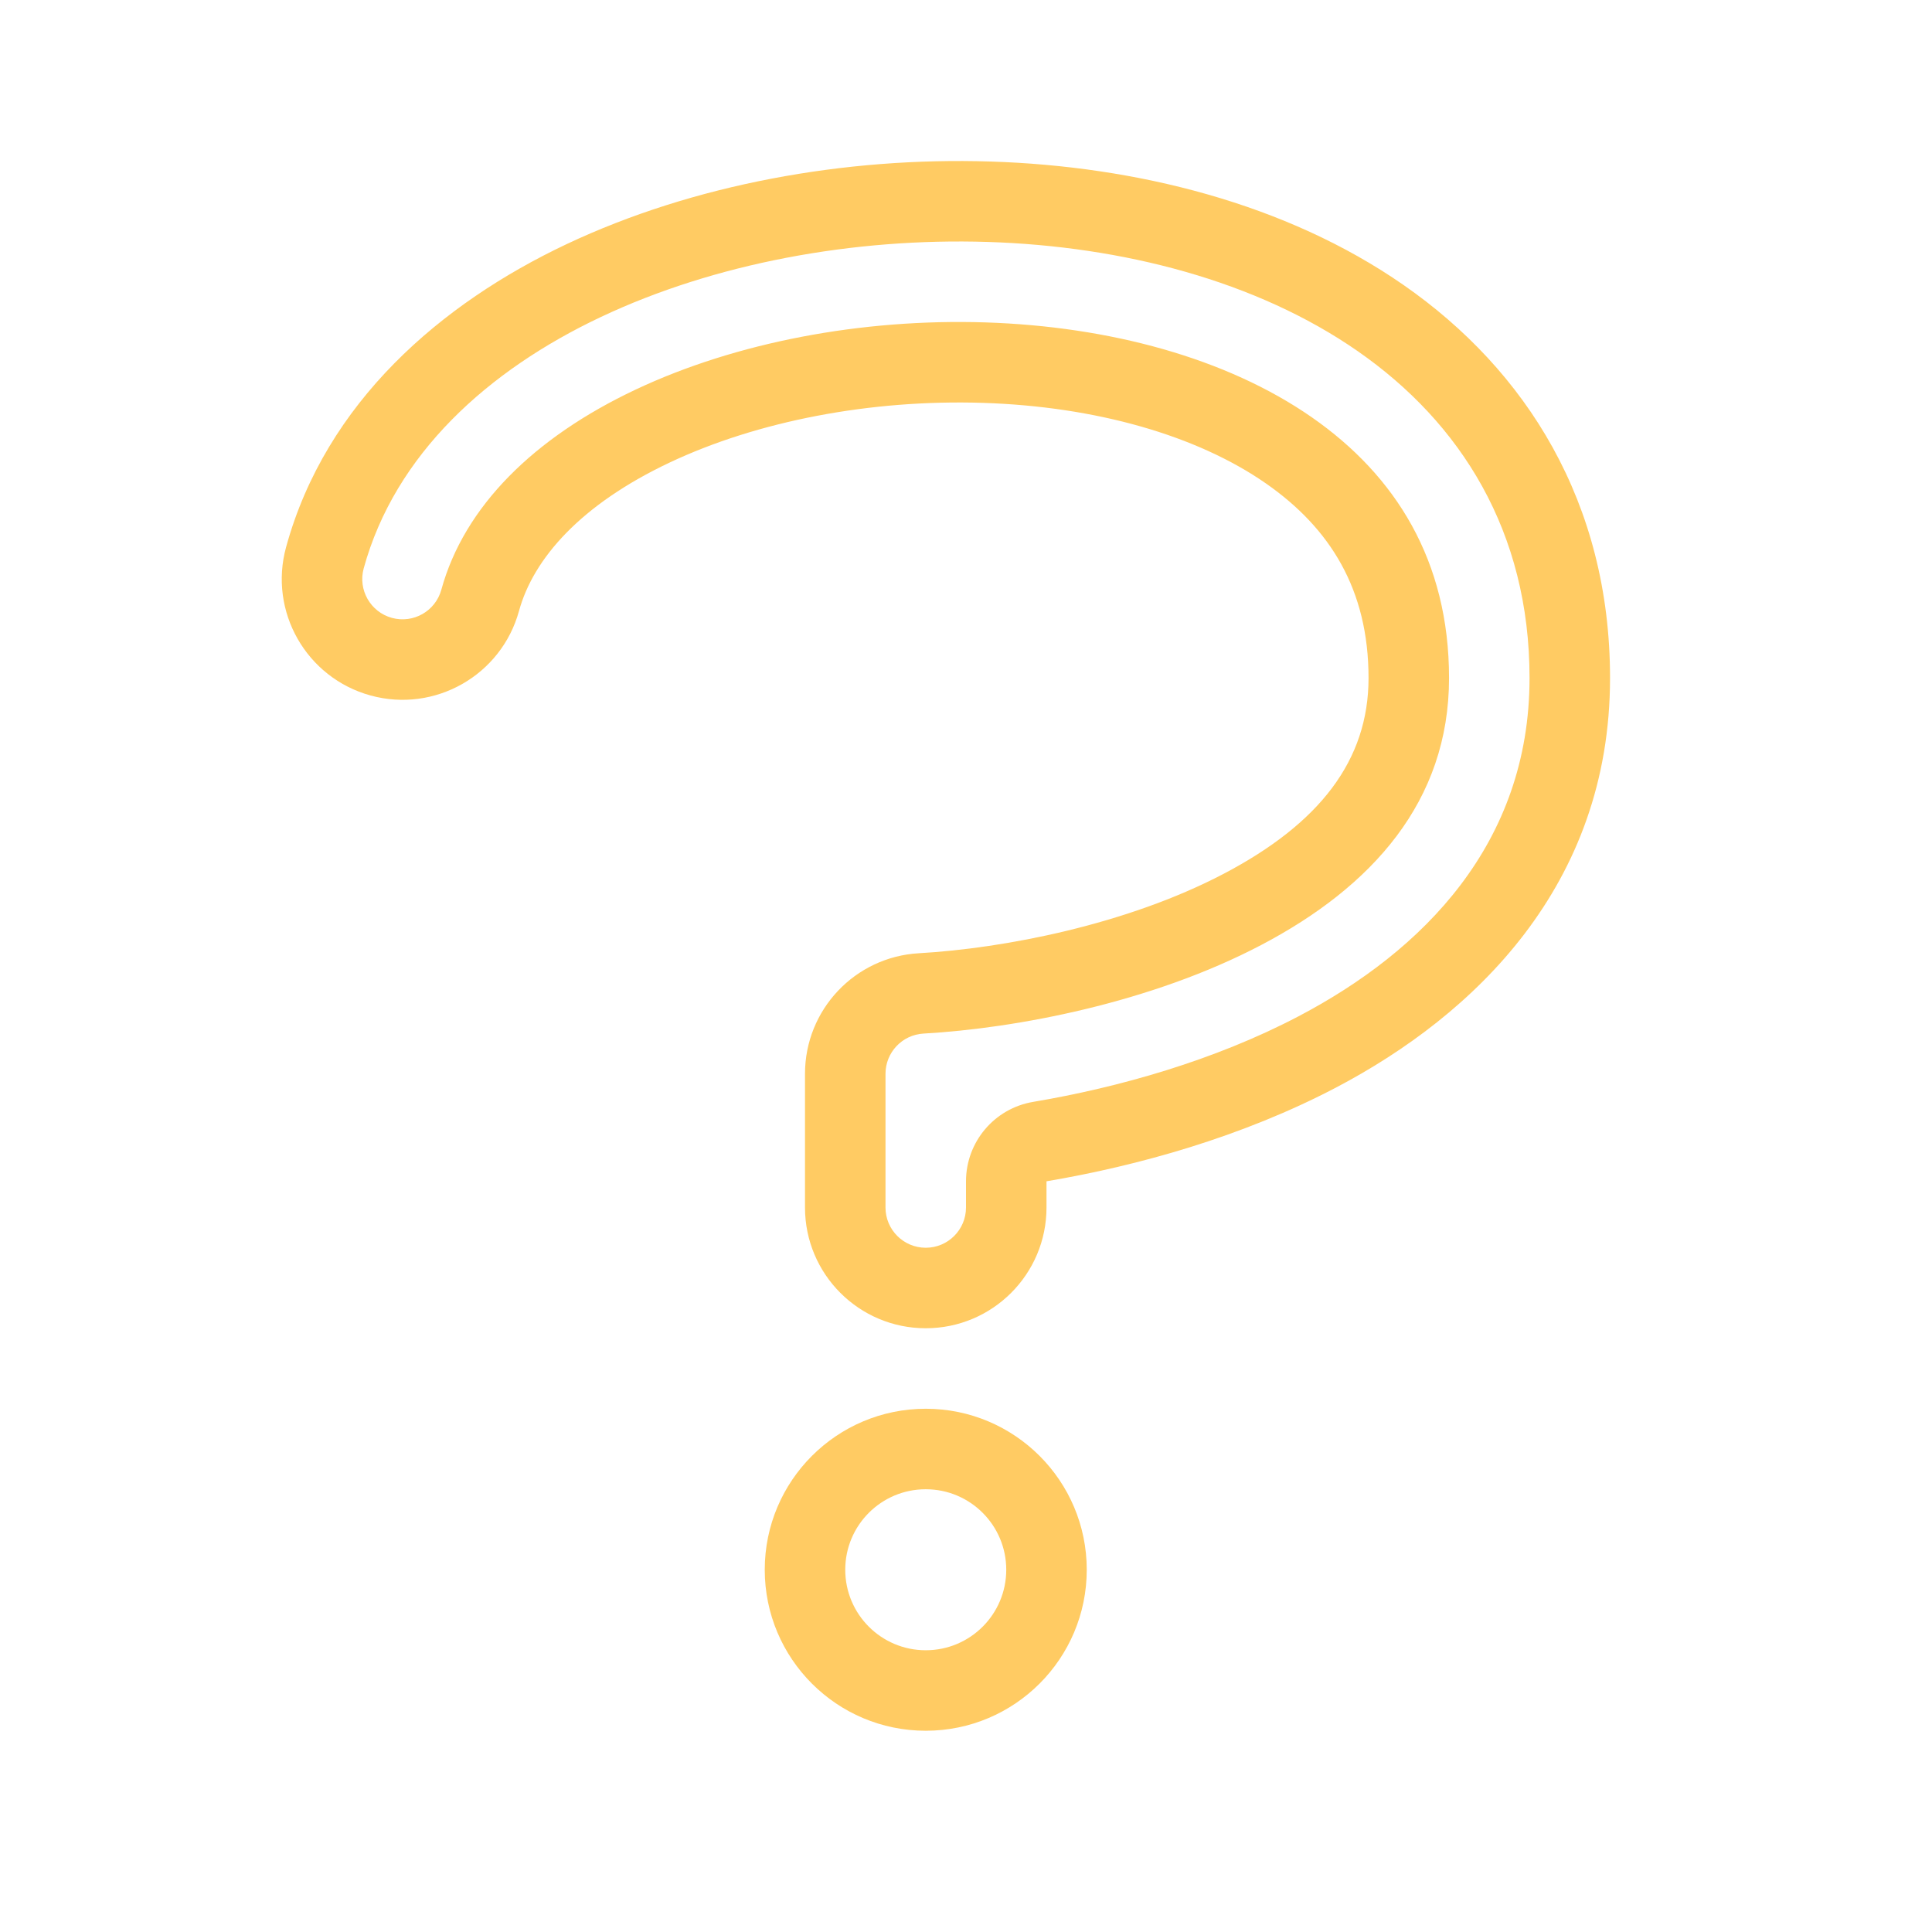
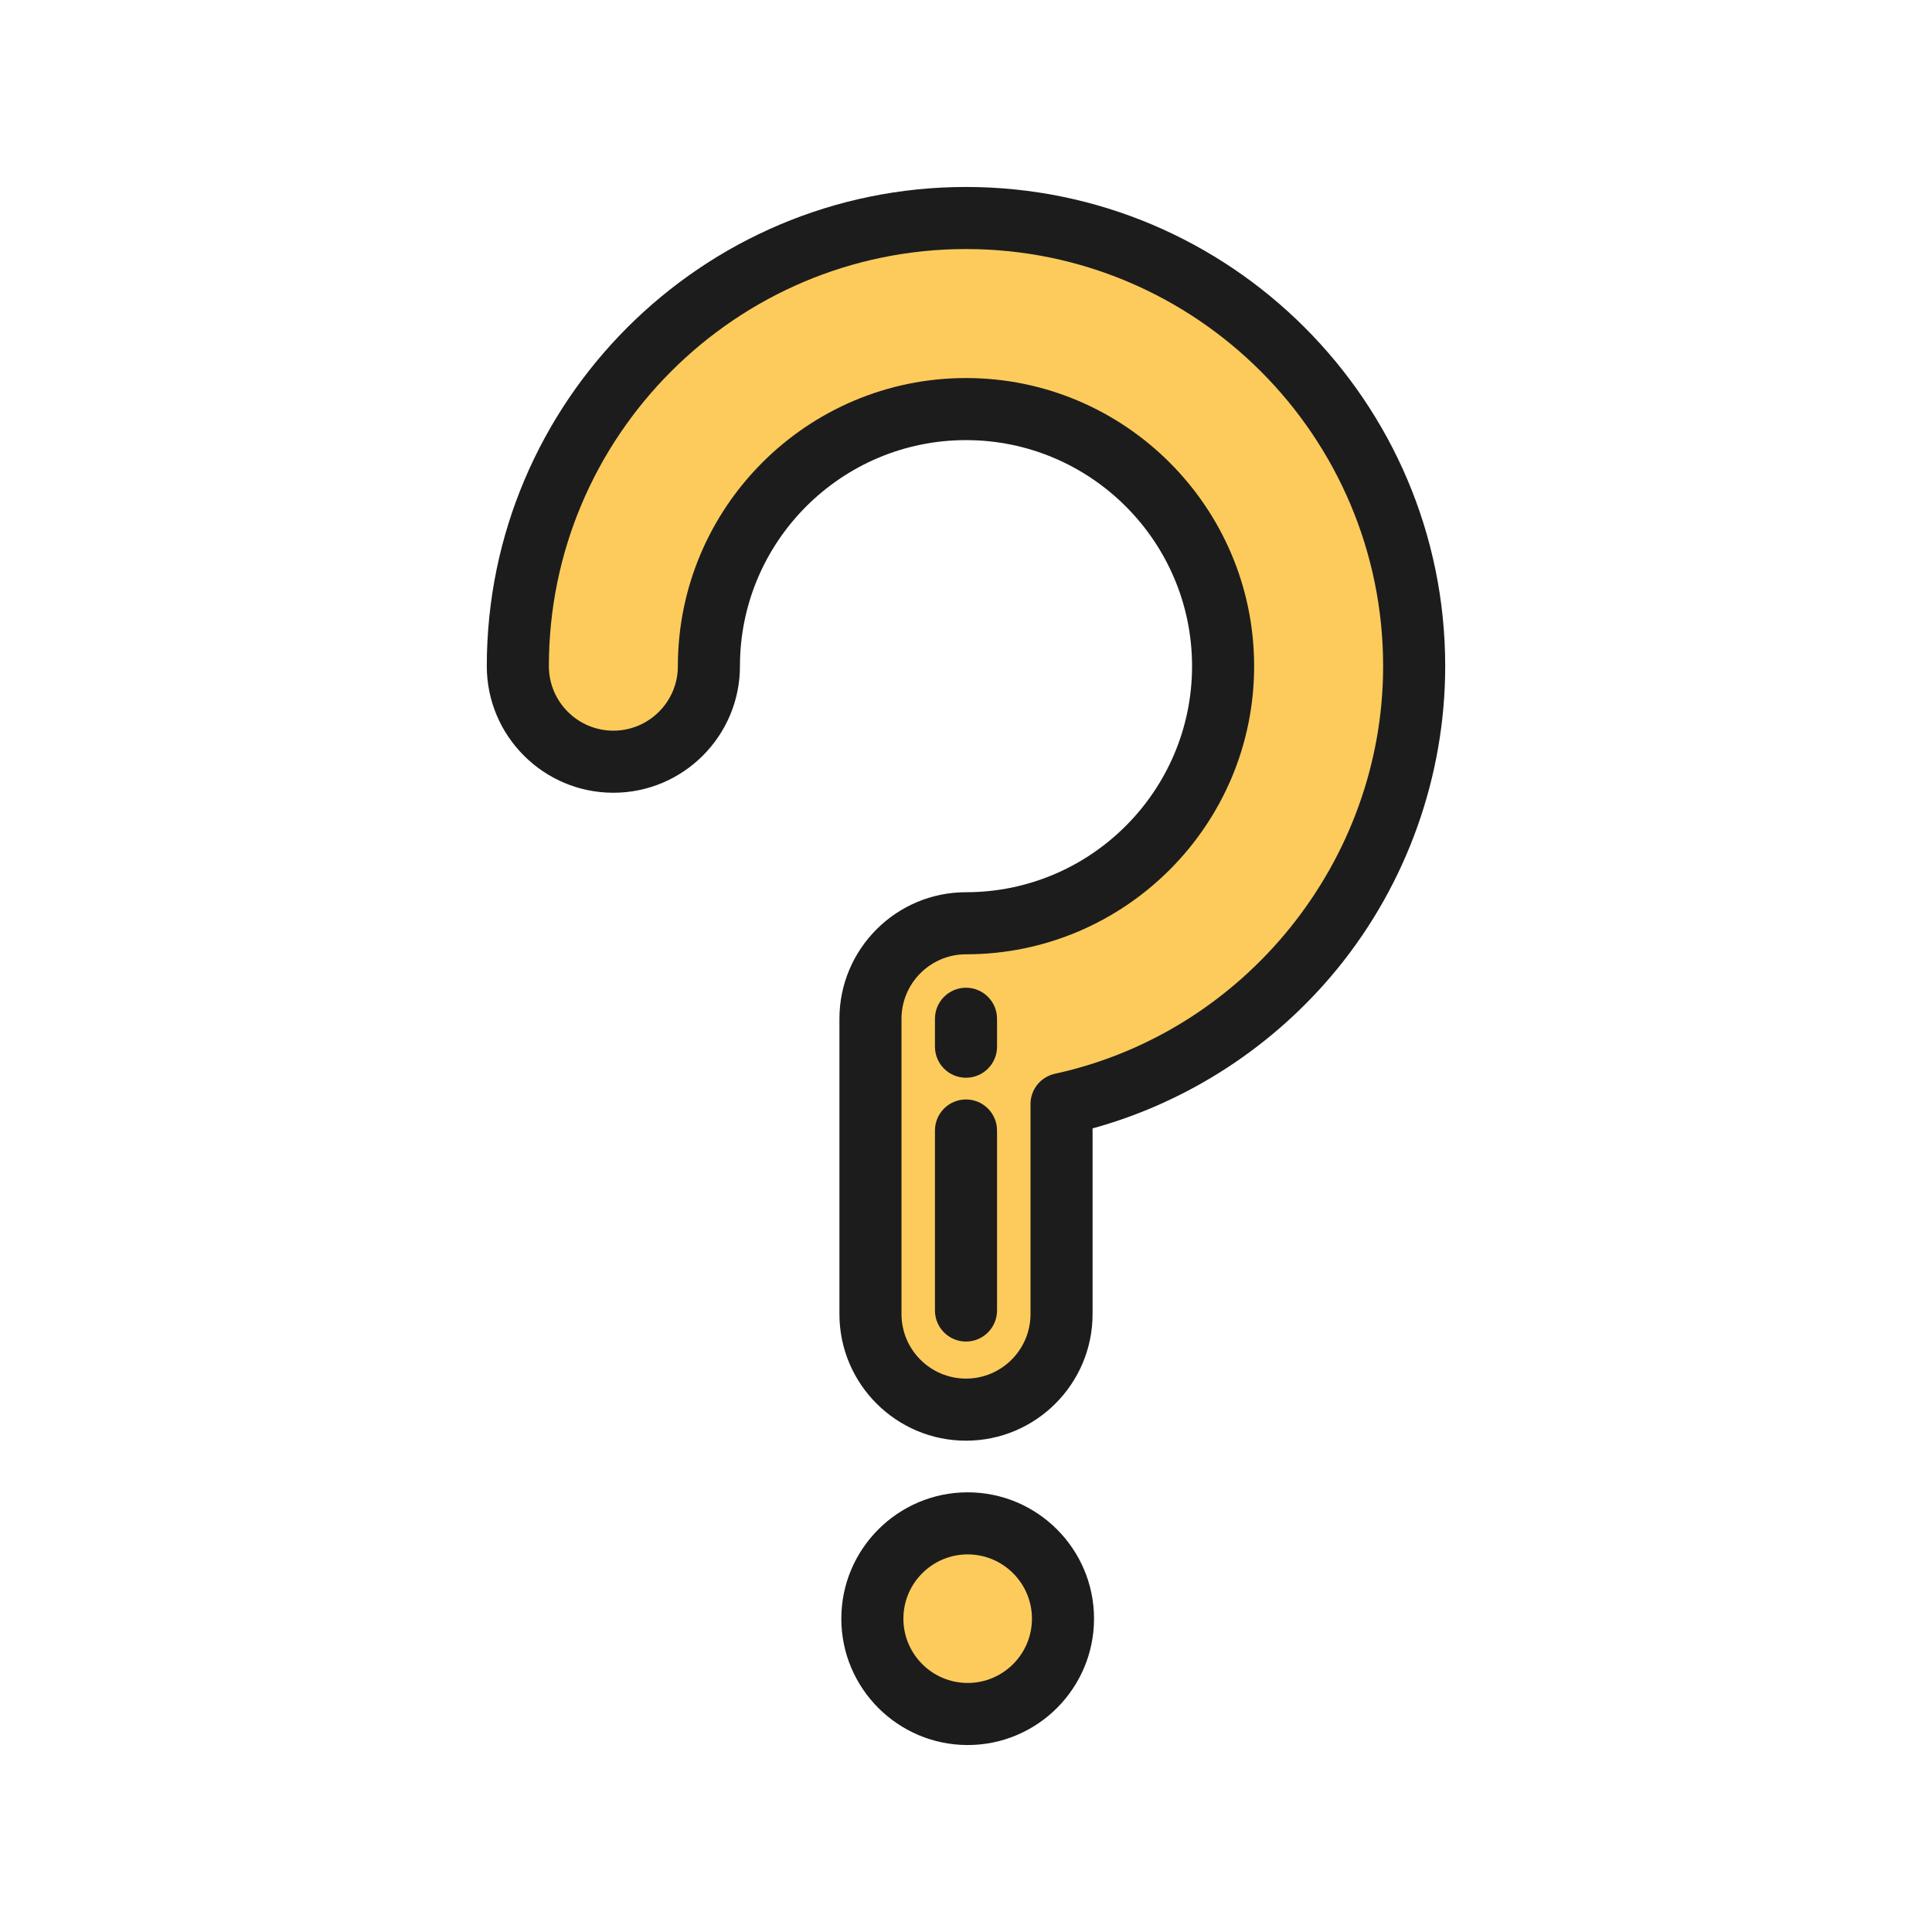
- <svg xmlns="http://www.w3.org/2000/svg" width="177px" height="177px" viewBox="0 0 48.00 48.00" fill="none" stroke="#ffcb63" stroke-width="0">
+ <svg xmlns="http://www.w3.org/2000/svg" height="209px" width="209px" version="1.1" id="Layer_1" viewBox="-61.44 -61.44 634.88 634.88" xml:space="preserve" fill="#000000" stroke="#000000" stroke-width="0.005">
  <g id="SVGRepo_bgCarrier" stroke-width="0" />
-   <g id="SVGRepo_tracerCarrier" stroke-linecap="round" stroke-linejoin="round" stroke="#CCCCCC" stroke-width="0.288" />
+   <g id="SVGRepo_tracerCarrier" stroke-linecap="round" stroke-linejoin="round" />
  <g id="SVGRepo_iconCarrier">
-     <path fill-rule="evenodd" clip-rule="evenodd" d="M24 29.349C24 28.372 24.705 27.538 25.668 27.376C27.792 27.018 30.172 26.347 32.265 25.248C35.347 23.63 38.001 20.963 38.001 16.845C38.001 13.207 36.294 10.506 33.733 8.725C31.209 6.971 27.882 6.118 24.545 6.011C21.202 5.905 17.751 6.543 14.932 7.874C12.12 9.201 9.816 11.283 9.036 14.121C8.89 14.654 9.203 15.204 9.736 15.351C10.269 15.497 10.819 15.184 10.965 14.651C11.534 12.58 13.272 10.869 15.786 9.682C18.281 8.504 21.411 7.912 24.481 8.01C27.558 8.109 30.474 8.895 32.591 10.367C34.674 11.816 36.001 13.931 36.001 16.845C36.001 19.916 34.081 22.036 31.335 23.478C28.599 24.915 25.25 25.548 22.943 25.679C22.414 25.709 22 26.148 22 26.678V30C22 30.552 22.448 31 23 31C23.552 31 24 30.552 24 30V29.349ZM23 37C21.895 37 21 37.895 21 39C21 40.105 21.895 41 23 41C24.105 41 25 40.105 25 39C25 37.895 24.105 37 23 37ZM34.874 7.083C37.915 9.197 40.001 12.484 40.001 16.845C40.001 22.01 36.614 25.224 33.195 27.019C30.864 28.243 28.267 28.966 26 29.349V30C26 31.657 24.657 33 23 33C21.343 33 20 31.657 20 30V26.678C20 25.087 21.241 23.773 22.83 23.683C24.948 23.562 27.996 22.972 30.406 21.707C32.787 20.457 34.001 18.891 34.001 16.845C34.001 14.65 33.049 13.122 31.449 12.009C29.739 10.82 27.232 10.099 24.418 10.009C21.62 9.92 18.812 10.465 16.639 11.491C14.434 12.532 13.253 13.871 12.894 15.181C12.455 16.778 10.804 17.718 9.206 17.279C7.609 16.84 6.669 15.19 7.108 13.592C8.098 9.985 10.967 7.534 14.078 6.065C17.221 4.581 20.994 3.897 24.609 4.013C28.207 4.127 31.944 5.046 34.874 7.083ZM19 39C19 36.791 20.791 35 23 35C25.209 35 27 36.791 27 39C27 41.209 25.209 43 23 43C20.791 43 19 41.209 19 39Z" fill="#ffcb63" />
+     <g>
+       <circle style="fill:#FCCB5C;" cx="256.551" cy="470.479" r="31.323" />
+       <path style="fill:#FCCB5C;" d="M256,401.786c-17.34,0-31.395-14.057-31.395-31.395v-97.04c0-17.34,14.057-31.395,31.395-31.395 c46.584,0,84.482-37.898,84.482-84.482S302.584,72.991,256,72.991s-84.482,37.898-84.482,84.482 c0,17.34-14.057,31.395-31.395,31.395s-31.395-14.057-31.395-31.395C108.727,76.266,174.793,10.199,256,10.199 s147.273,66.066,147.273,147.273c0,70.437-49.702,129.482-115.878,143.906v69.013C287.395,387.731,273.34,401.786,256,401.786z" />
+     </g>
+     <g>
+       <path style="fill:#1c1c1c;" d="M256.55,512c-22.895,0-41.522-18.627-41.522-41.522s18.627-41.522,41.522-41.522 s41.522,18.627,41.522,41.522S279.445,512,256.55,512z M256.55,449.353c-11.647,0-21.124,9.476-21.124,21.124 c0,11.647,9.476,21.125,21.124,21.125s21.124-9.476,21.124-21.124C277.673,458.831,268.197,449.353,256.55,449.353z" />
+       <path style="fill:#1c1c1c;" d="M256,411.986c-22.935,0-41.594-18.659-41.594-41.594V273.35c0-22.935,18.659-41.594,41.594-41.594 c40.96,0,74.284-33.323,74.284-74.284S296.96,83.189,256,83.189s-74.284,33.323-74.284,74.284 c0,22.935-18.659,41.594-41.594,41.594s-41.594-18.659-41.594-41.594C98.527,70.642,169.169,0,256,0 s157.473,70.642,157.473,157.473c0,36.106-12.579,71.41-35.42,99.404c-20.756,25.44-49.086,43.867-80.458,52.489v61.025 C297.594,393.327,278.935,411.986,256,411.986z M256,62.79c52.208,0,94.682,42.475,94.682,94.682S308.208,252.154,256,252.154 c-11.687,0-21.196,9.509-21.196,21.196v97.041c0,11.687,9.509,21.196,21.196,21.196s21.196-9.509,21.196-21.196v-69.014 c0-4.796,3.341-8.944,8.028-9.966c62.493-13.62,107.85-69.95,107.85-133.94c0-75.582-61.491-137.073-137.074-137.073 S118.926,81.889,118.926,157.473c0,11.687,9.509,21.196,21.196,21.196s21.196-9.509,21.196-21.196 C161.318,105.265,203.792,62.79,256,62.79z" />
+       <path style="fill:#1c1c1c;" d="M256,379.41c-5.633,0-10.199-4.566-10.199-10.199v-59.155c0-5.633,4.566-10.199,10.199-10.199 c5.633,0,10.199,4.566,10.199,10.199v59.155C266.199,374.844,261.633,379.41,256,379.41z" />
+       <path style="fill:#1c1c1c;" d="M256,292.717c-5.633,0-10.199-4.566-10.199-10.199v-9.179c0-5.633,4.566-10.199,10.199-10.199 c5.633,0,10.199,4.566,10.199,10.199v9.179C266.199,288.151,261.633,292.717,256,292.717z" />
+     </g>
  </g>
</svg>
